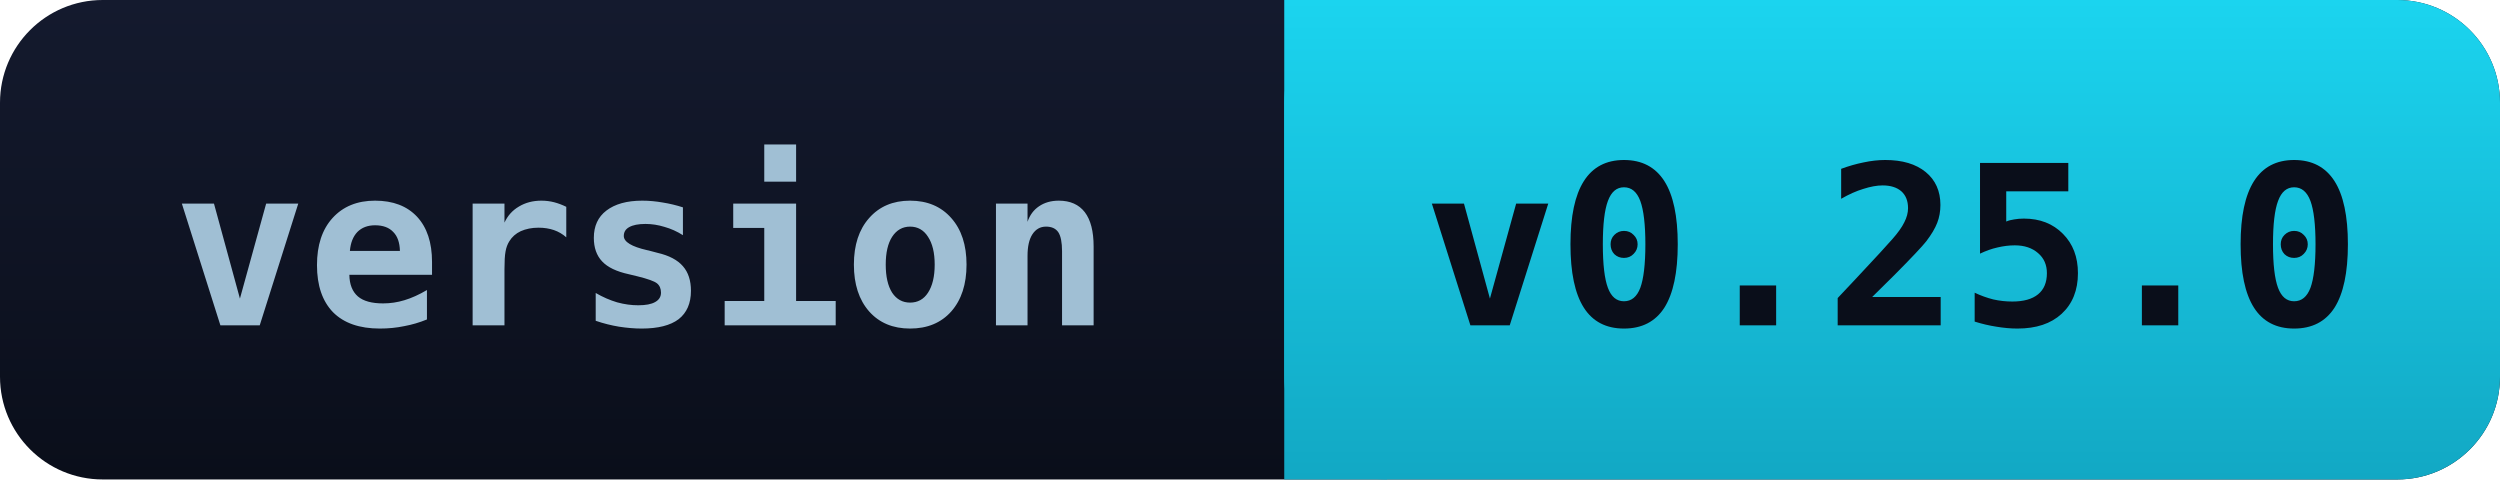
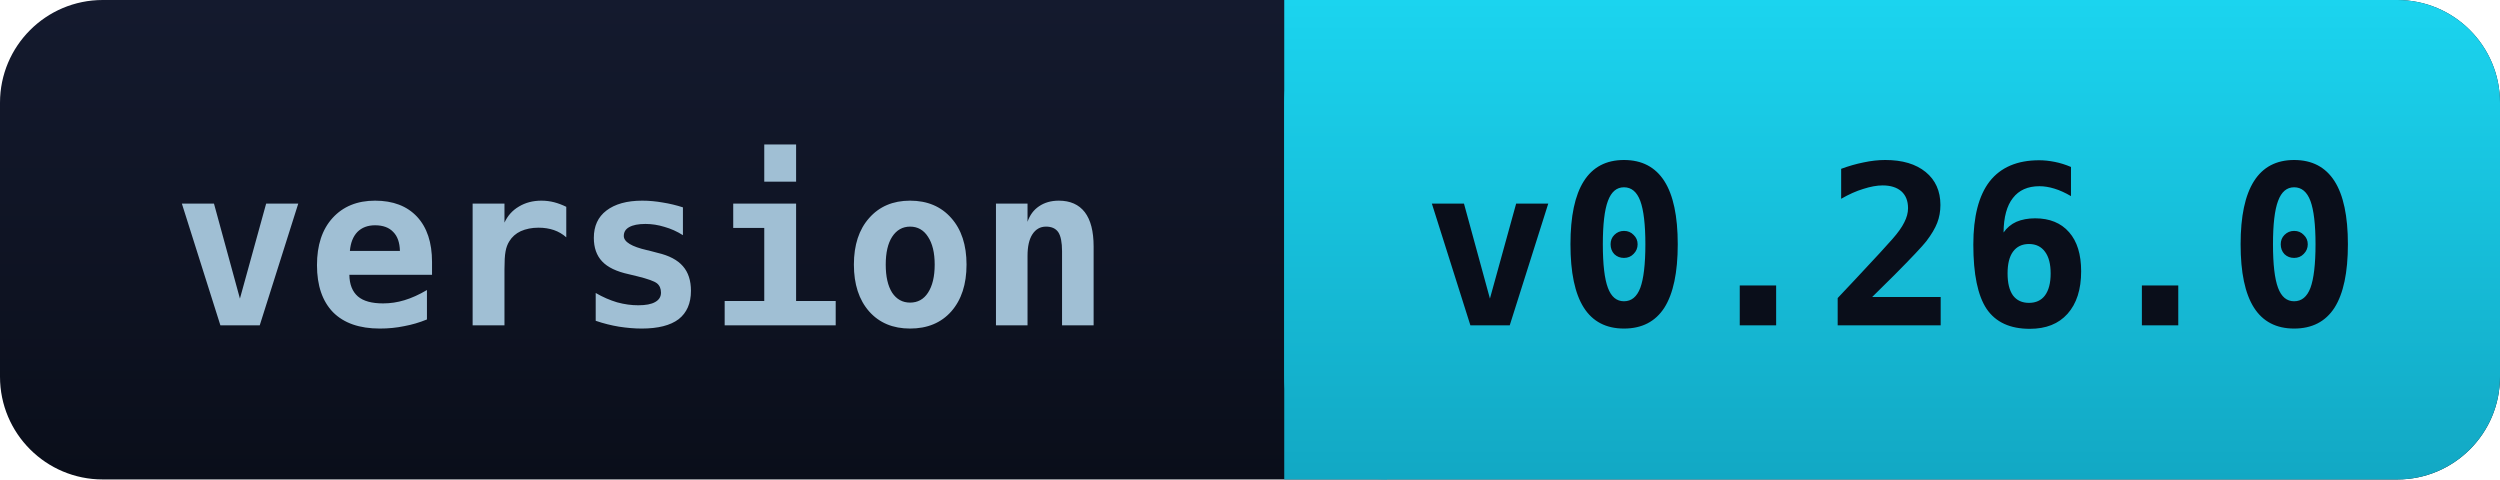
- <svg xmlns="http://www.w3.org/2000/svg" width="146" height="28" role="img" aria-label="version: v0.25.0">
+ <svg xmlns="http://www.w3.org/2000/svg" width="146" height="28" role="img" aria-label="version: v0.26.0">
  <linearGradient id="bg-label" x1="0" y1="0" x2="0" y2="1">
    <stop offset="0" stop-color="#141a2e" />
    <stop offset="1" stop-color="#0a0e1a" />
  </linearGradient>
  <linearGradient id="bg-value" x1="0" y1="0" x2="0" y2="1">
    <stop offset="0" stop-color="#1bd4ef" />
    <stop offset="1" stop-color="#12a8c4" />
  </linearGradient>
  <rect x="0" y="0" width="146" height="28" rx="6" ry="6" fill="url(#bg-label)" />
  <rect x="75" y="0" width="71" height="28" rx="6" ry="6" fill="url(#bg-value)" />
  <rect x="75" y="0" width="6" height="28" fill="url(#bg-value)" />
  <text x="37.5" y="19" font-family="ui-monospace,'SF Mono',Menlo,Consolas,monospace" font-size="13" font-weight="600" fill="#a0bfd4" text-anchor="middle" xml:space="preserve">version</text>
-   <text x="110.5" y="19" font-family="ui-monospace,'SF Mono',Menlo,Consolas,monospace" font-size="13" font-weight="700" fill="#0a0e1a" text-anchor="middle" xml:space="preserve">v0.25.0</text>
+   <text x="110.5" y="19" font-family="ui-monospace,'SF Mono',Menlo,Consolas,monospace" font-size="13" font-weight="700" fill="#0a0e1a" text-anchor="middle" xml:space="preserve">v0.26.0</text>
</svg>
